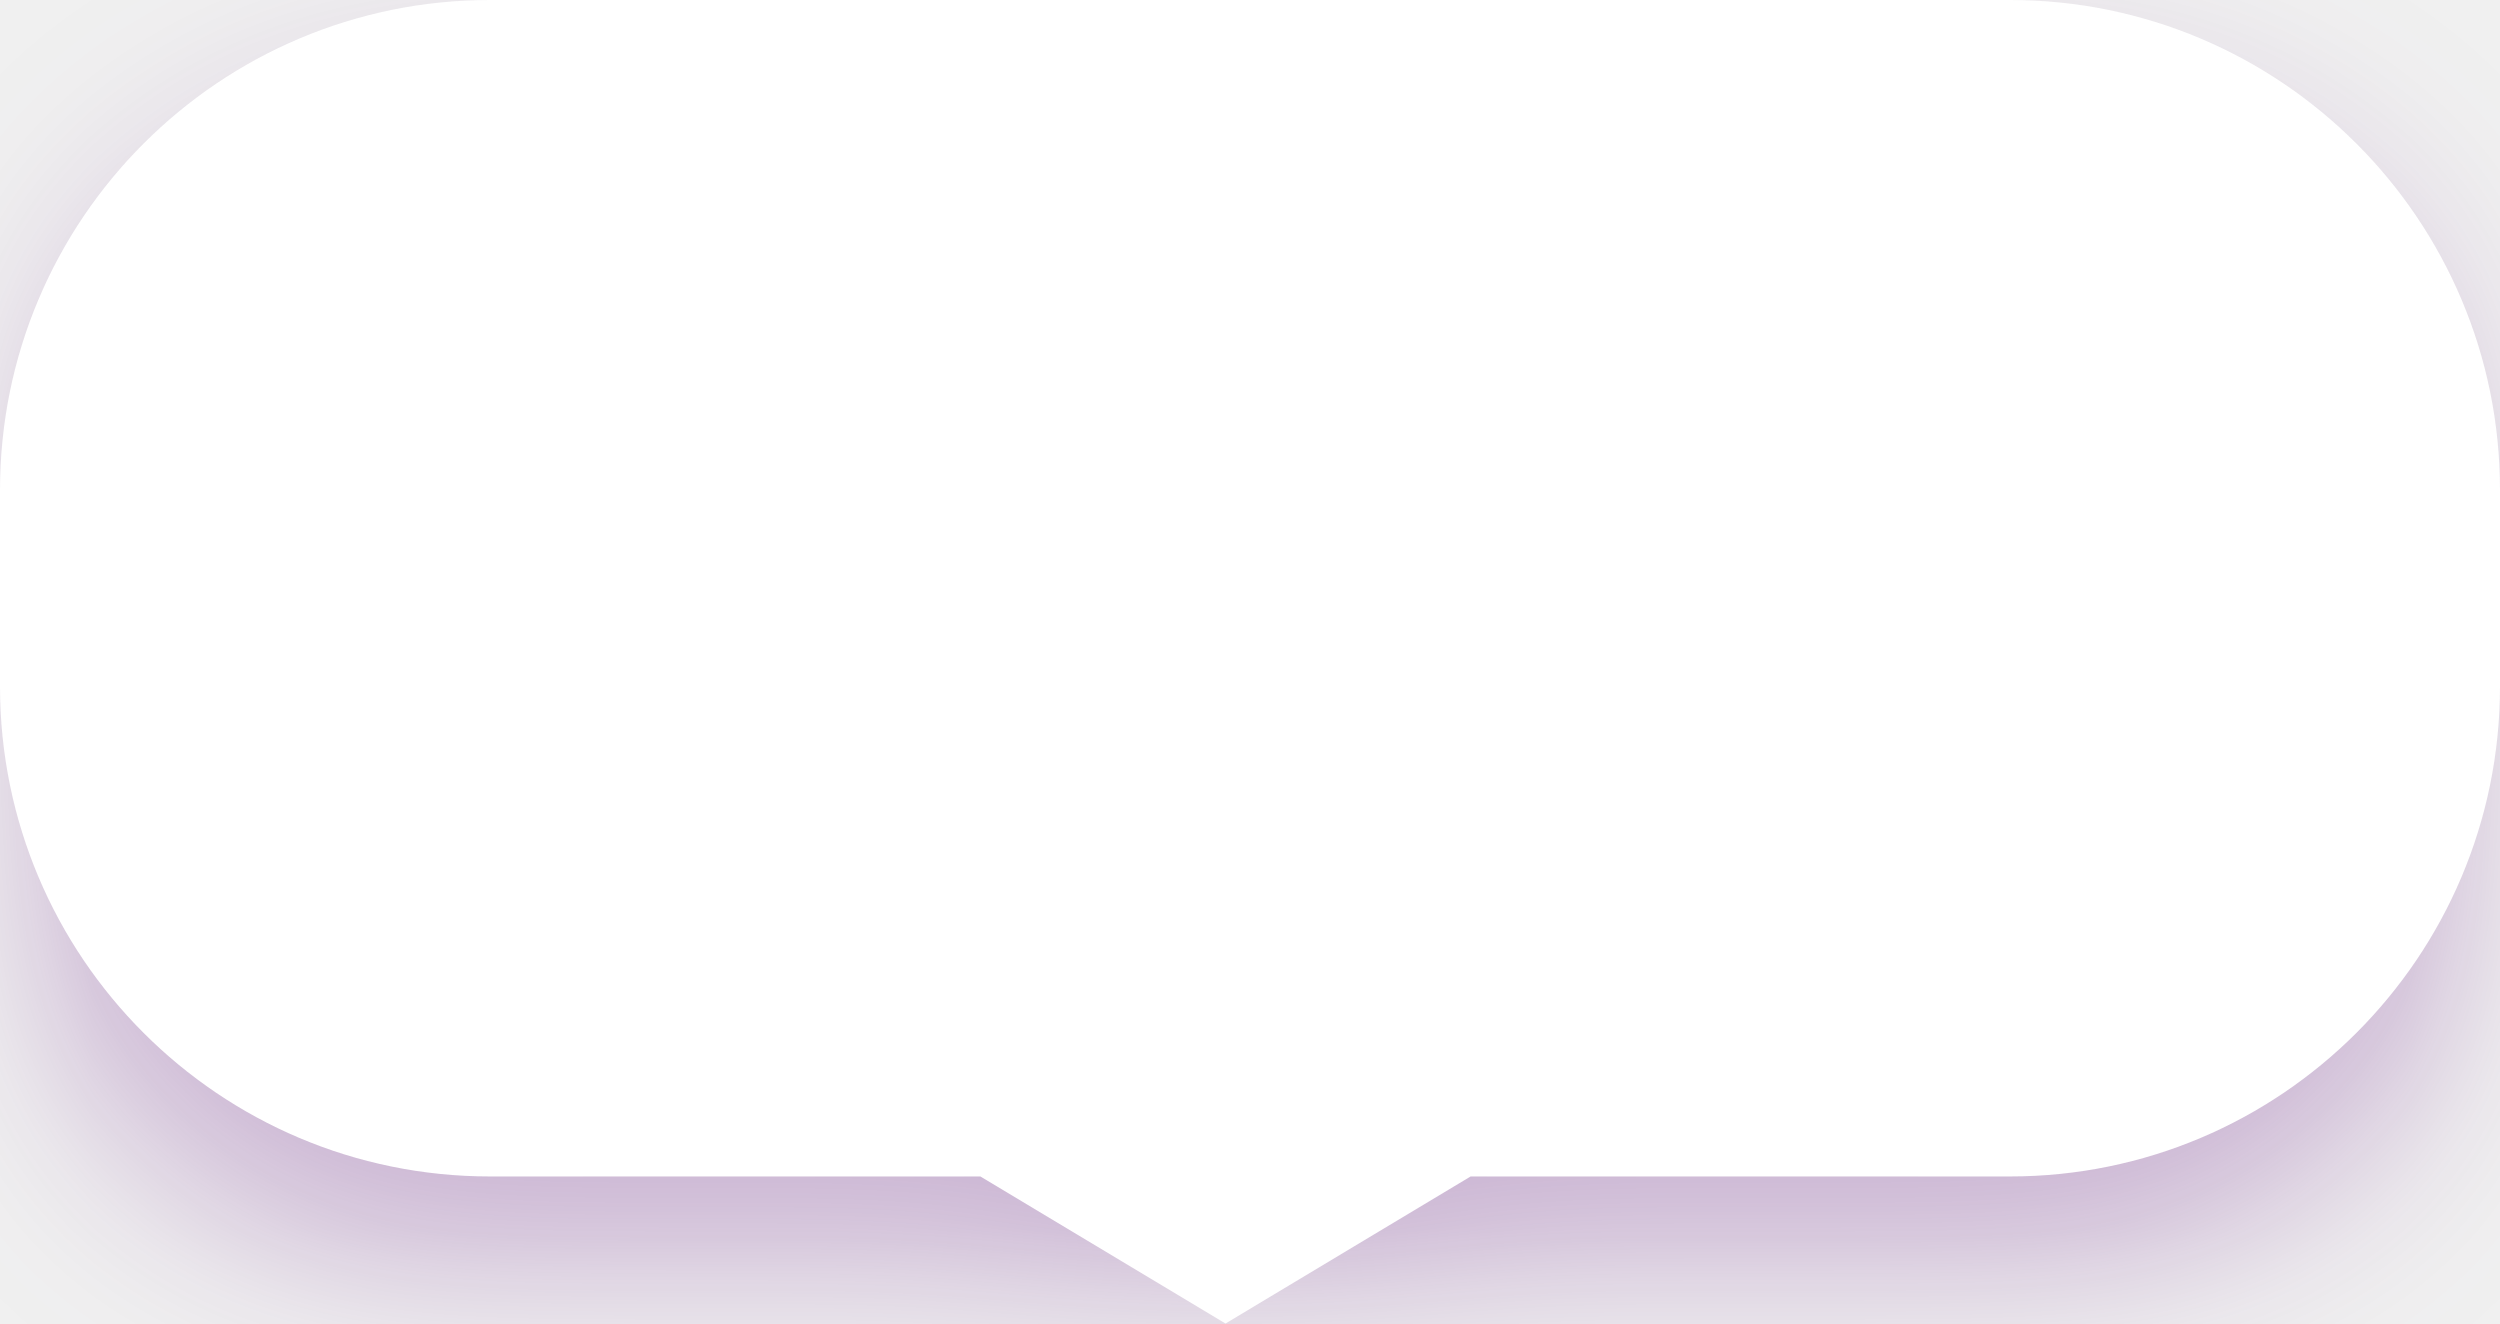
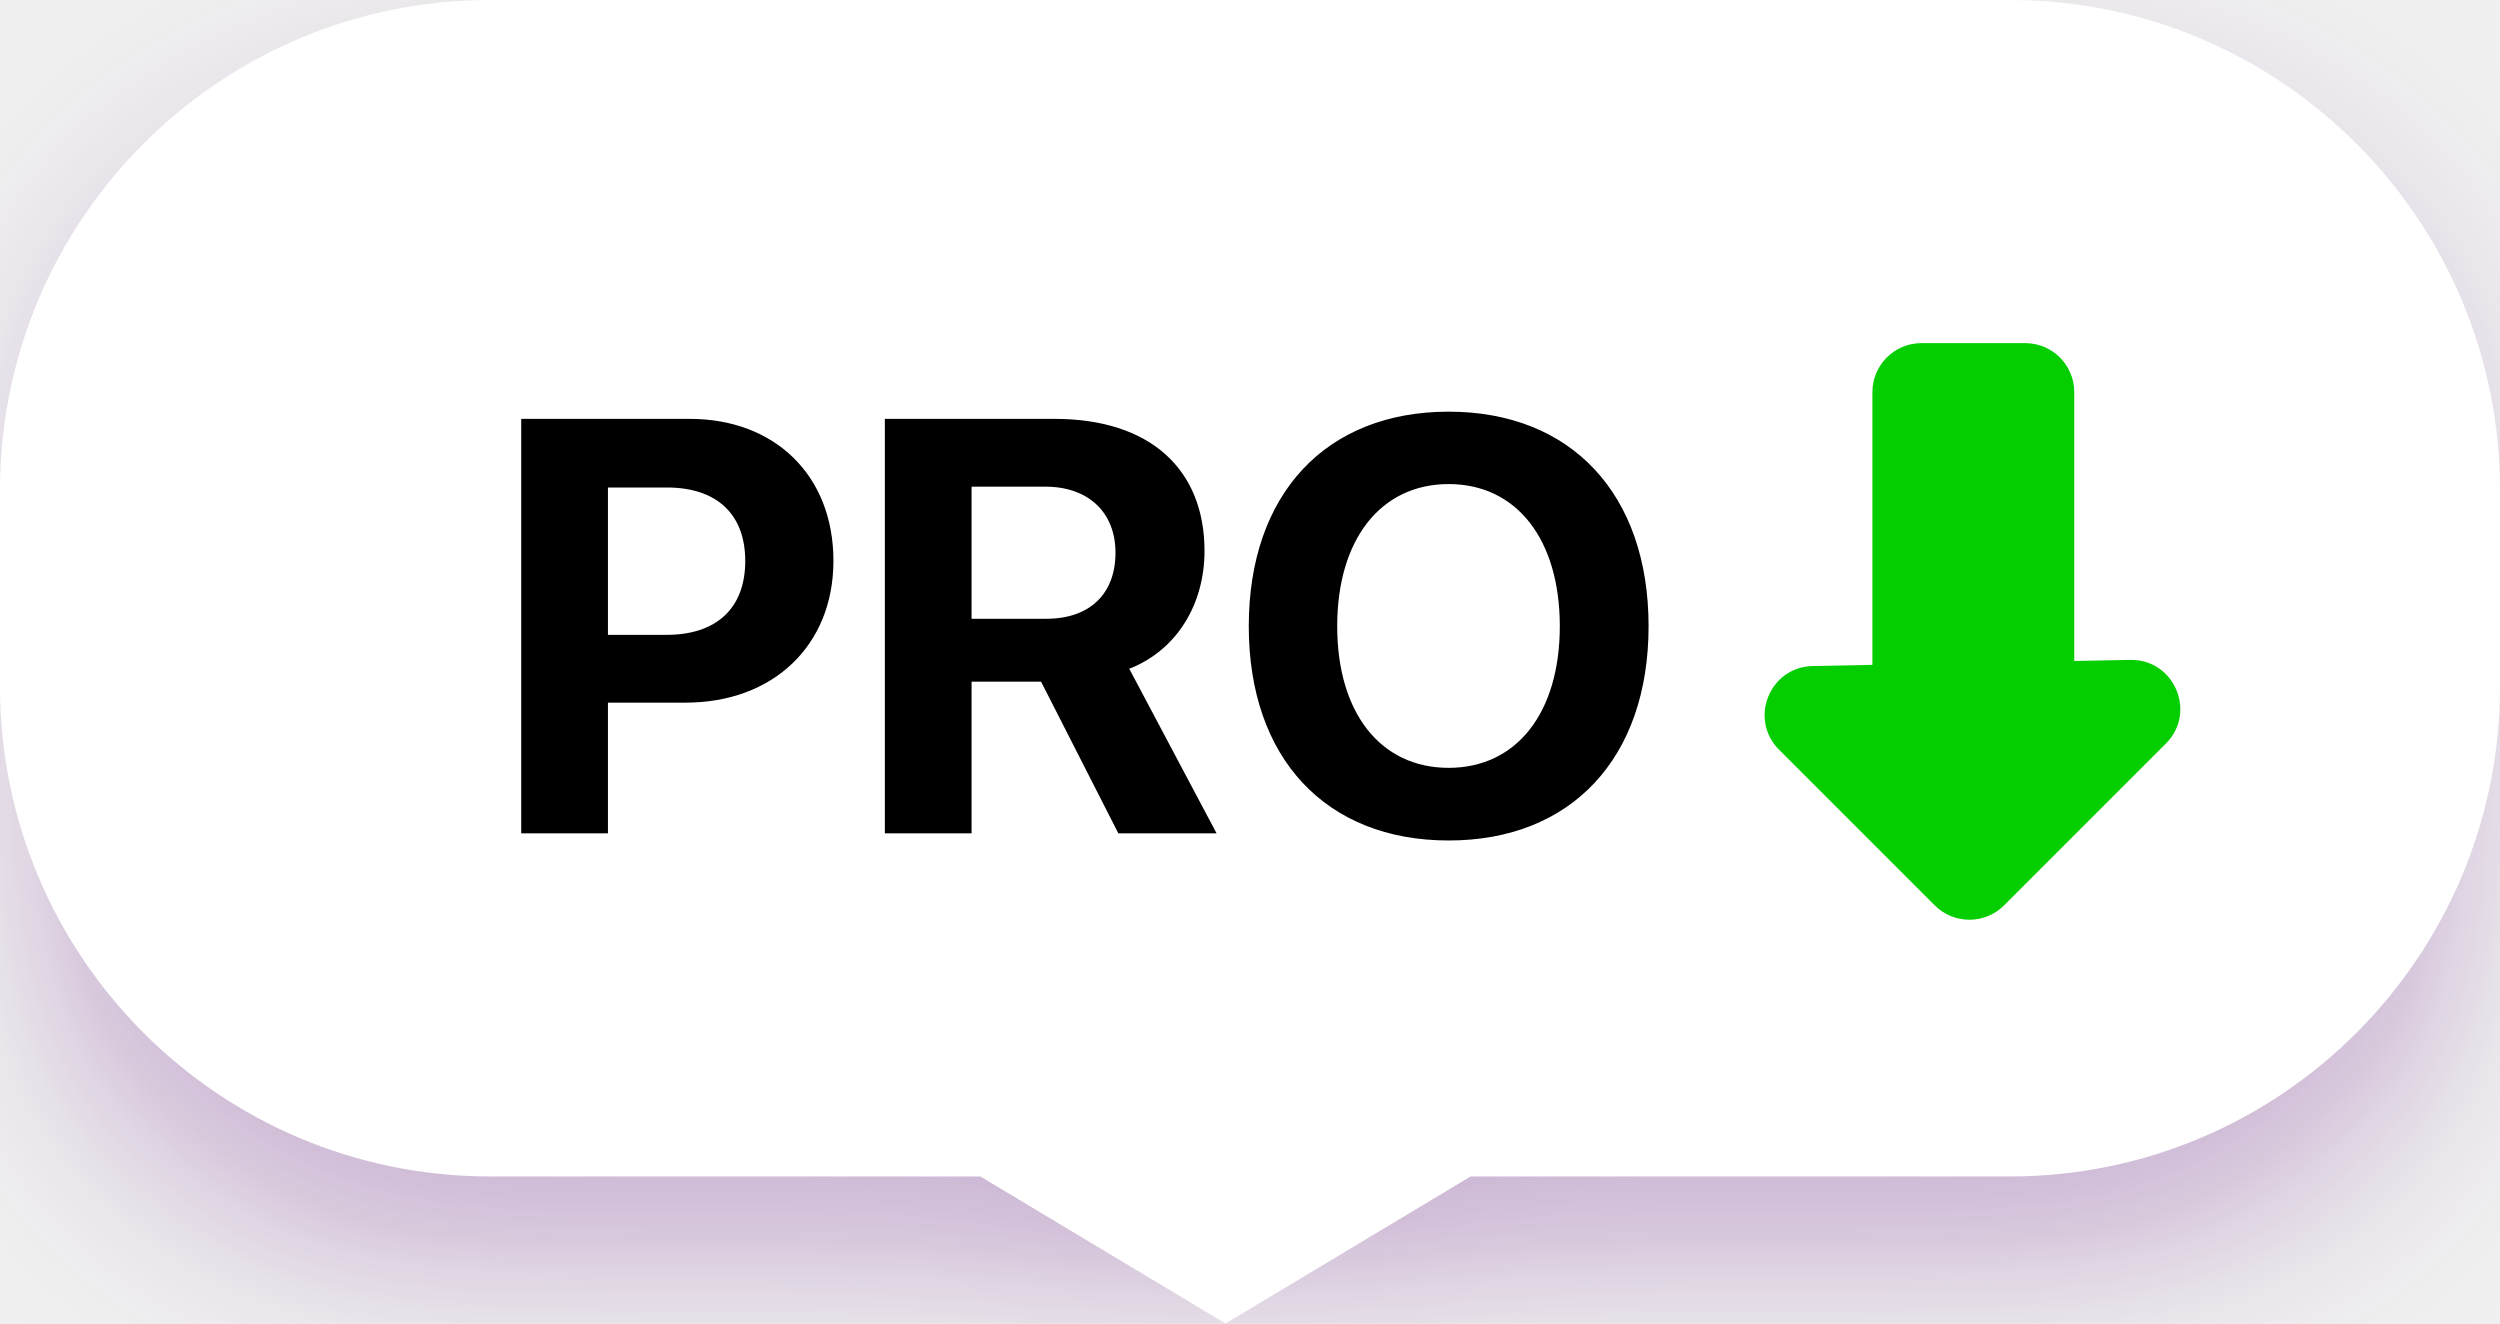
<svg xmlns="http://www.w3.org/2000/svg" width="51" height="27" viewBox="0 0 51 27" fill="none">
-   <g filter="url(#filter0_d)">
-     <path fill-rule="evenodd" clip-rule="evenodd" d="M0 10C0 4.477 4.477 0 10 0H41C46.523 0 51 4.477 51 10V14C51 19.523 46.523 24 41 24H30L25 27L20 24H10C4.477 24 0 19.523 0 14V10Z" fill="white" />
+   <g clip-path="url(#clip0)">
+     <g filter="url(#filter0_d)">
+       <path fill-rule="evenodd" clip-rule="evenodd" d="M0 10C0 4.477 4.477 0 10 0H41C46.523 0 51 4.477 51 10V14C51 19.523 46.523 24 41 24H30L25 27L20 24H10C4.477 24 0 19.523 0 14V10Z" fill="white" />
+     </g>
+     <path d="M10.633 8.545V17H12.402V14.334H13.984C15.766 14.334 17.002 13.174 17.002 11.44C17.002 9.699 15.807 8.545 14.072 8.545H10.633ZM12.402 9.945H13.604C14.617 9.945 15.203 10.484 15.203 11.445C15.203 12.412 14.611 12.951 13.598 12.951H12.402V9.945ZM19.82 9.928H21.326C22.205 9.928 22.756 10.455 22.756 11.275C22.756 12.113 22.234 12.623 21.344 12.623H19.82V9.928ZM19.82 13.906H21.238L22.814 17H24.818L23.037 13.643C24.01 13.262 24.572 12.324 24.572 11.24C24.572 9.57 23.459 8.545 21.514 8.545H18.051V17H19.82V13.906ZM29.553 8.398C27.045 8.398 25.475 10.08 25.475 12.775C25.475 15.465 27.045 17.146 29.553 17.146C32.055 17.146 33.631 15.465 33.631 12.775C33.631 10.08 32.055 8.398 29.553 8.398ZM29.553 9.875C30.936 9.875 31.82 11 31.82 12.775C31.82 14.545 30.936 15.664 29.553 15.664C28.164 15.664 27.279 14.545 27.279 12.775C27.279 11 28.17 9.875 29.553 9.875Z" fill="black" />
+     <path fill-rule="evenodd" clip-rule="evenodd" d="M40.883 18.47C40.493 18.86 39.859 18.86 39.469 18.47L36.293 15.294C35.669 14.67 36.099 13.604 36.981 13.587L38.197 13.563V8C38.197 7.448 38.645 7 39.197 7H41.315C41.868 7 42.315 7.448 42.315 8V13.484L43.457 13.462C44.357 13.445 44.82 14.533 44.184 15.169L40.883 18.47Z" fill="#04CD00" />
  </g>
  <defs>
    <filter id="filter0_d" x="-4" y="-2" width="59" height="35" filterUnits="userSpaceOnUse" color-interpolation-filters="sRGB">
      <feFlood flood-opacity="0" result="BackgroundImageFix" />
      <feColorMatrix in="SourceAlpha" type="matrix" values="0 0 0 0 0 0 0 0 0 0 0 0 0 0 0 0 0 0 127 0" result="hardAlpha" />
      <feOffset dy="2" />
      <feGaussianBlur stdDeviation="2" />
      <feColorMatrix type="matrix" values="0 0 0 0 0.353 0 0 0 0 0 0 0 0 0 0.487 0 0 0 0.258 0" />
      <feBlend mode="normal" in2="BackgroundImageFix" result="effect1_dropShadow" />
      <feBlend mode="normal" in="SourceGraphic" in2="effect1_dropShadow" result="shape" />
    </filter>
+     <clipPath id="clip0">
+       <rect width="51" height="27" fill="white" />
+     </clipPath>
  </defs>
</svg>
